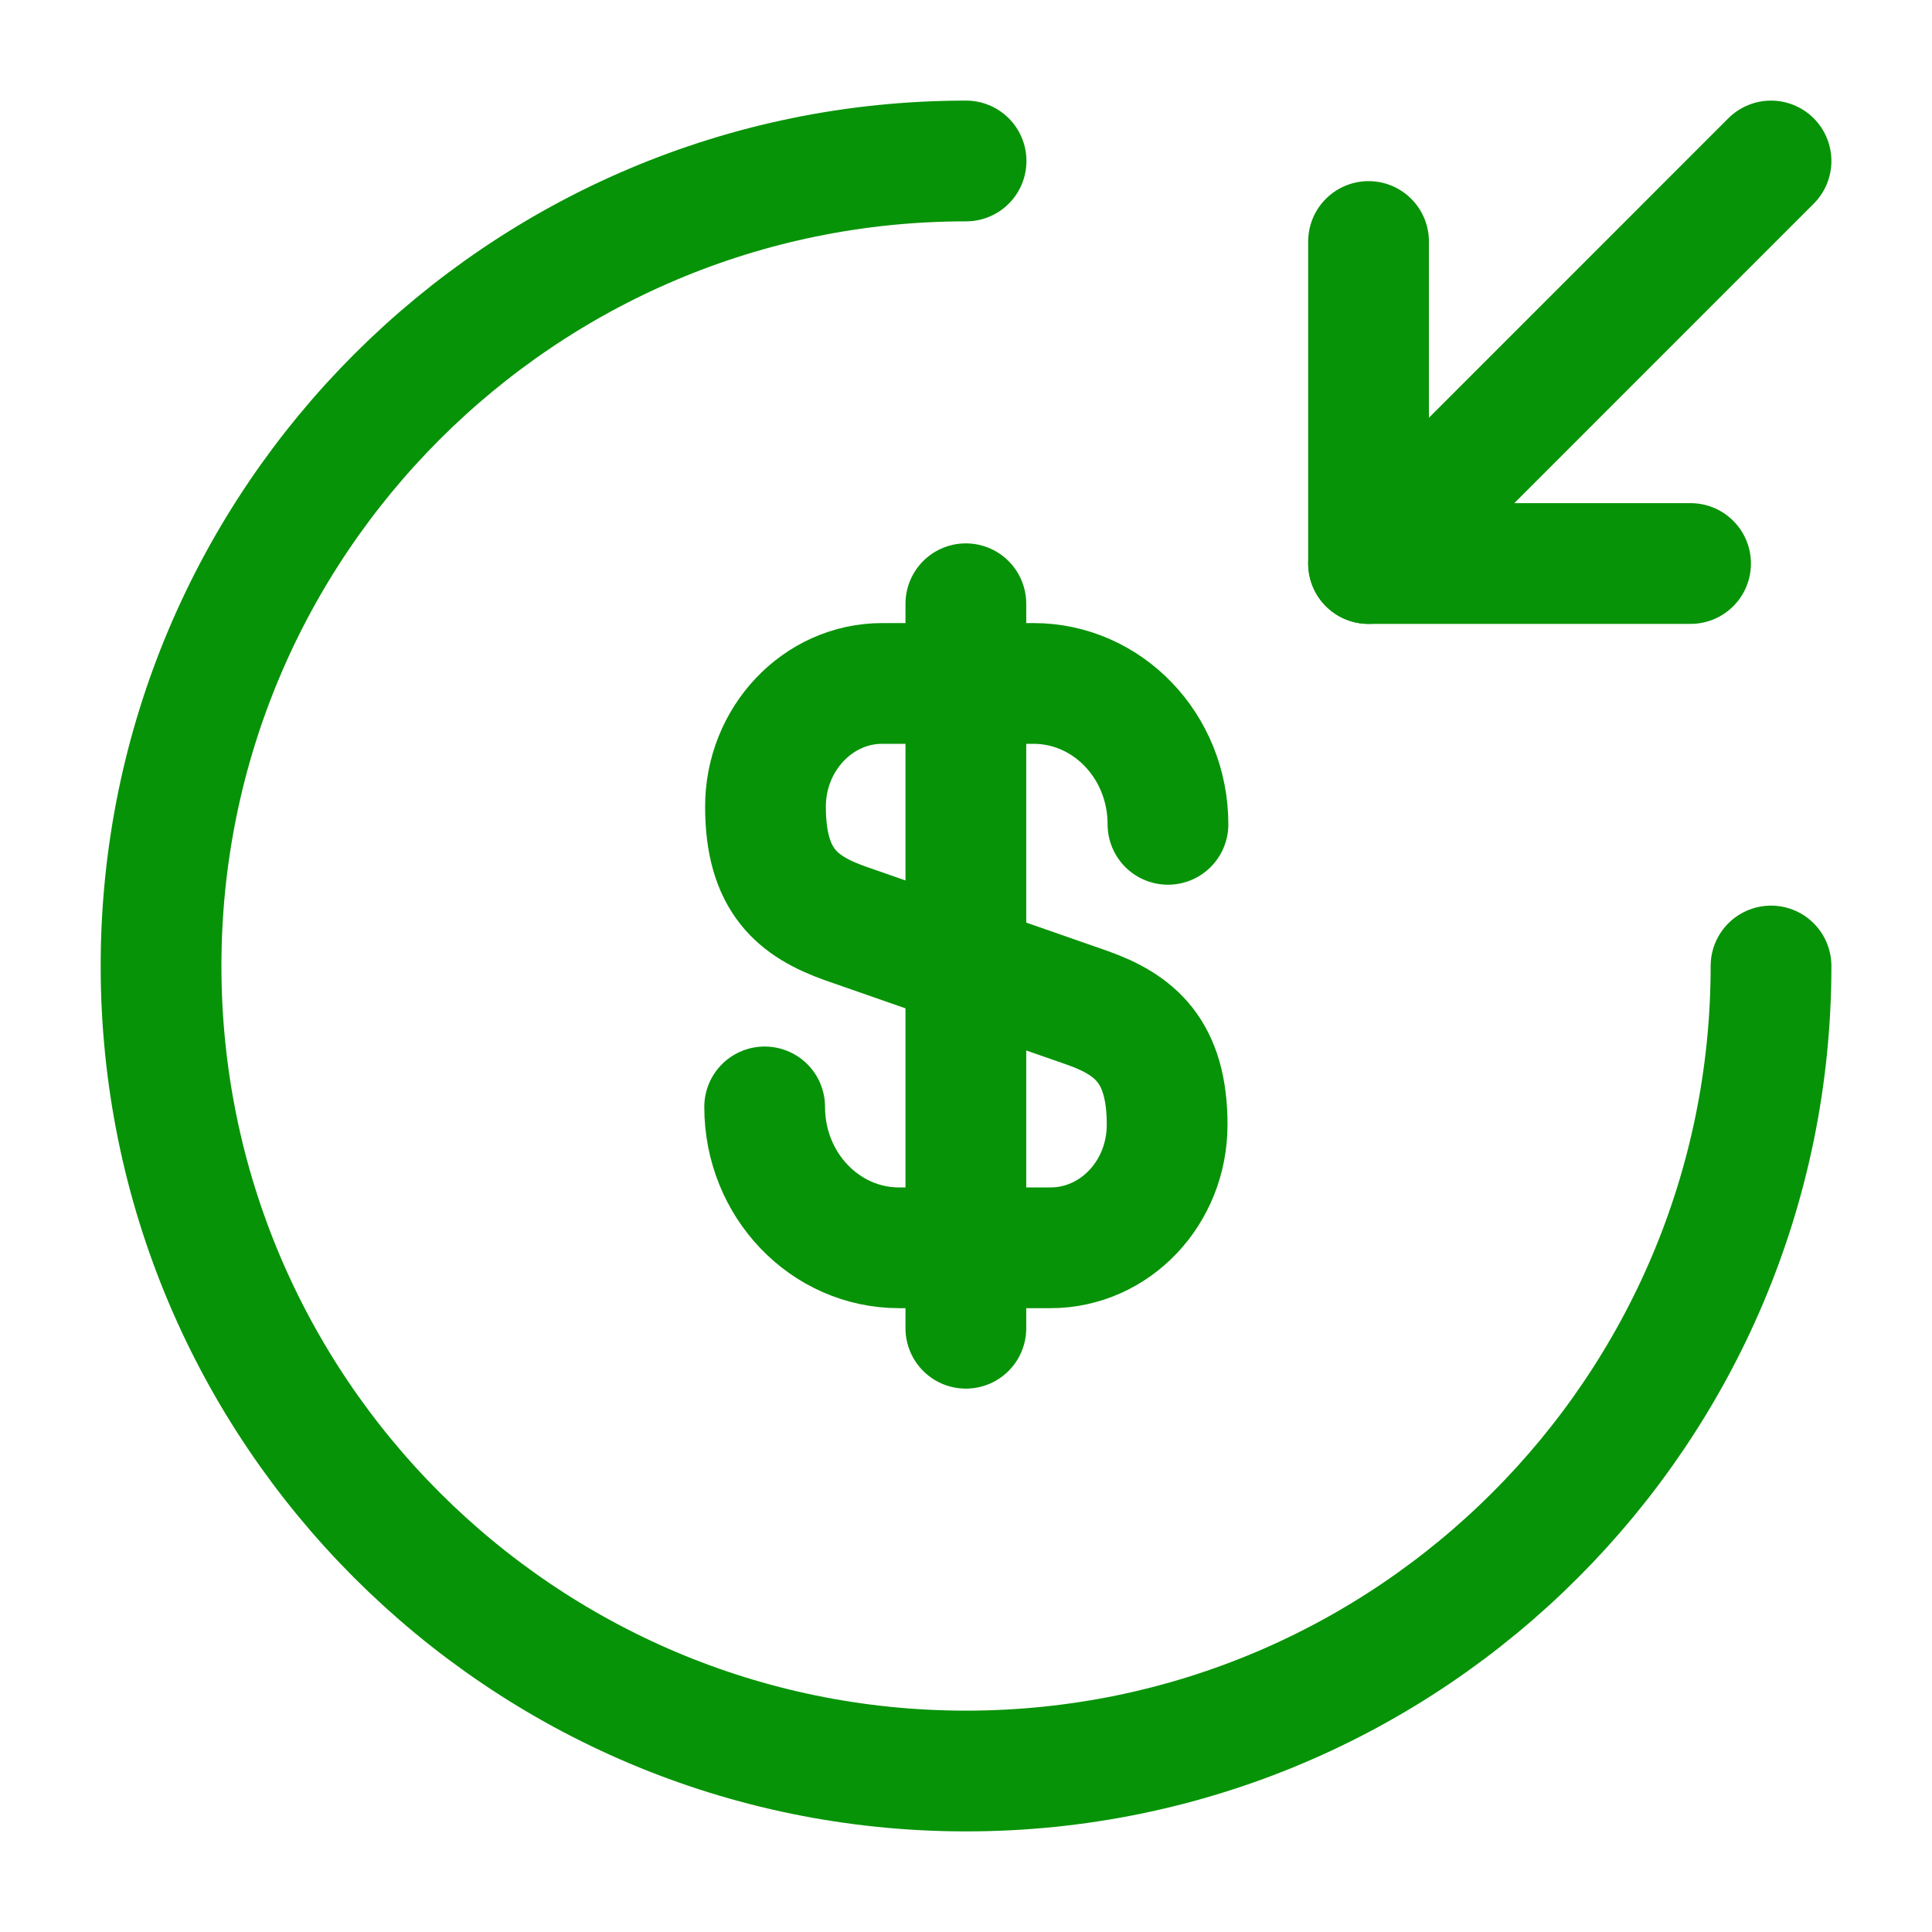
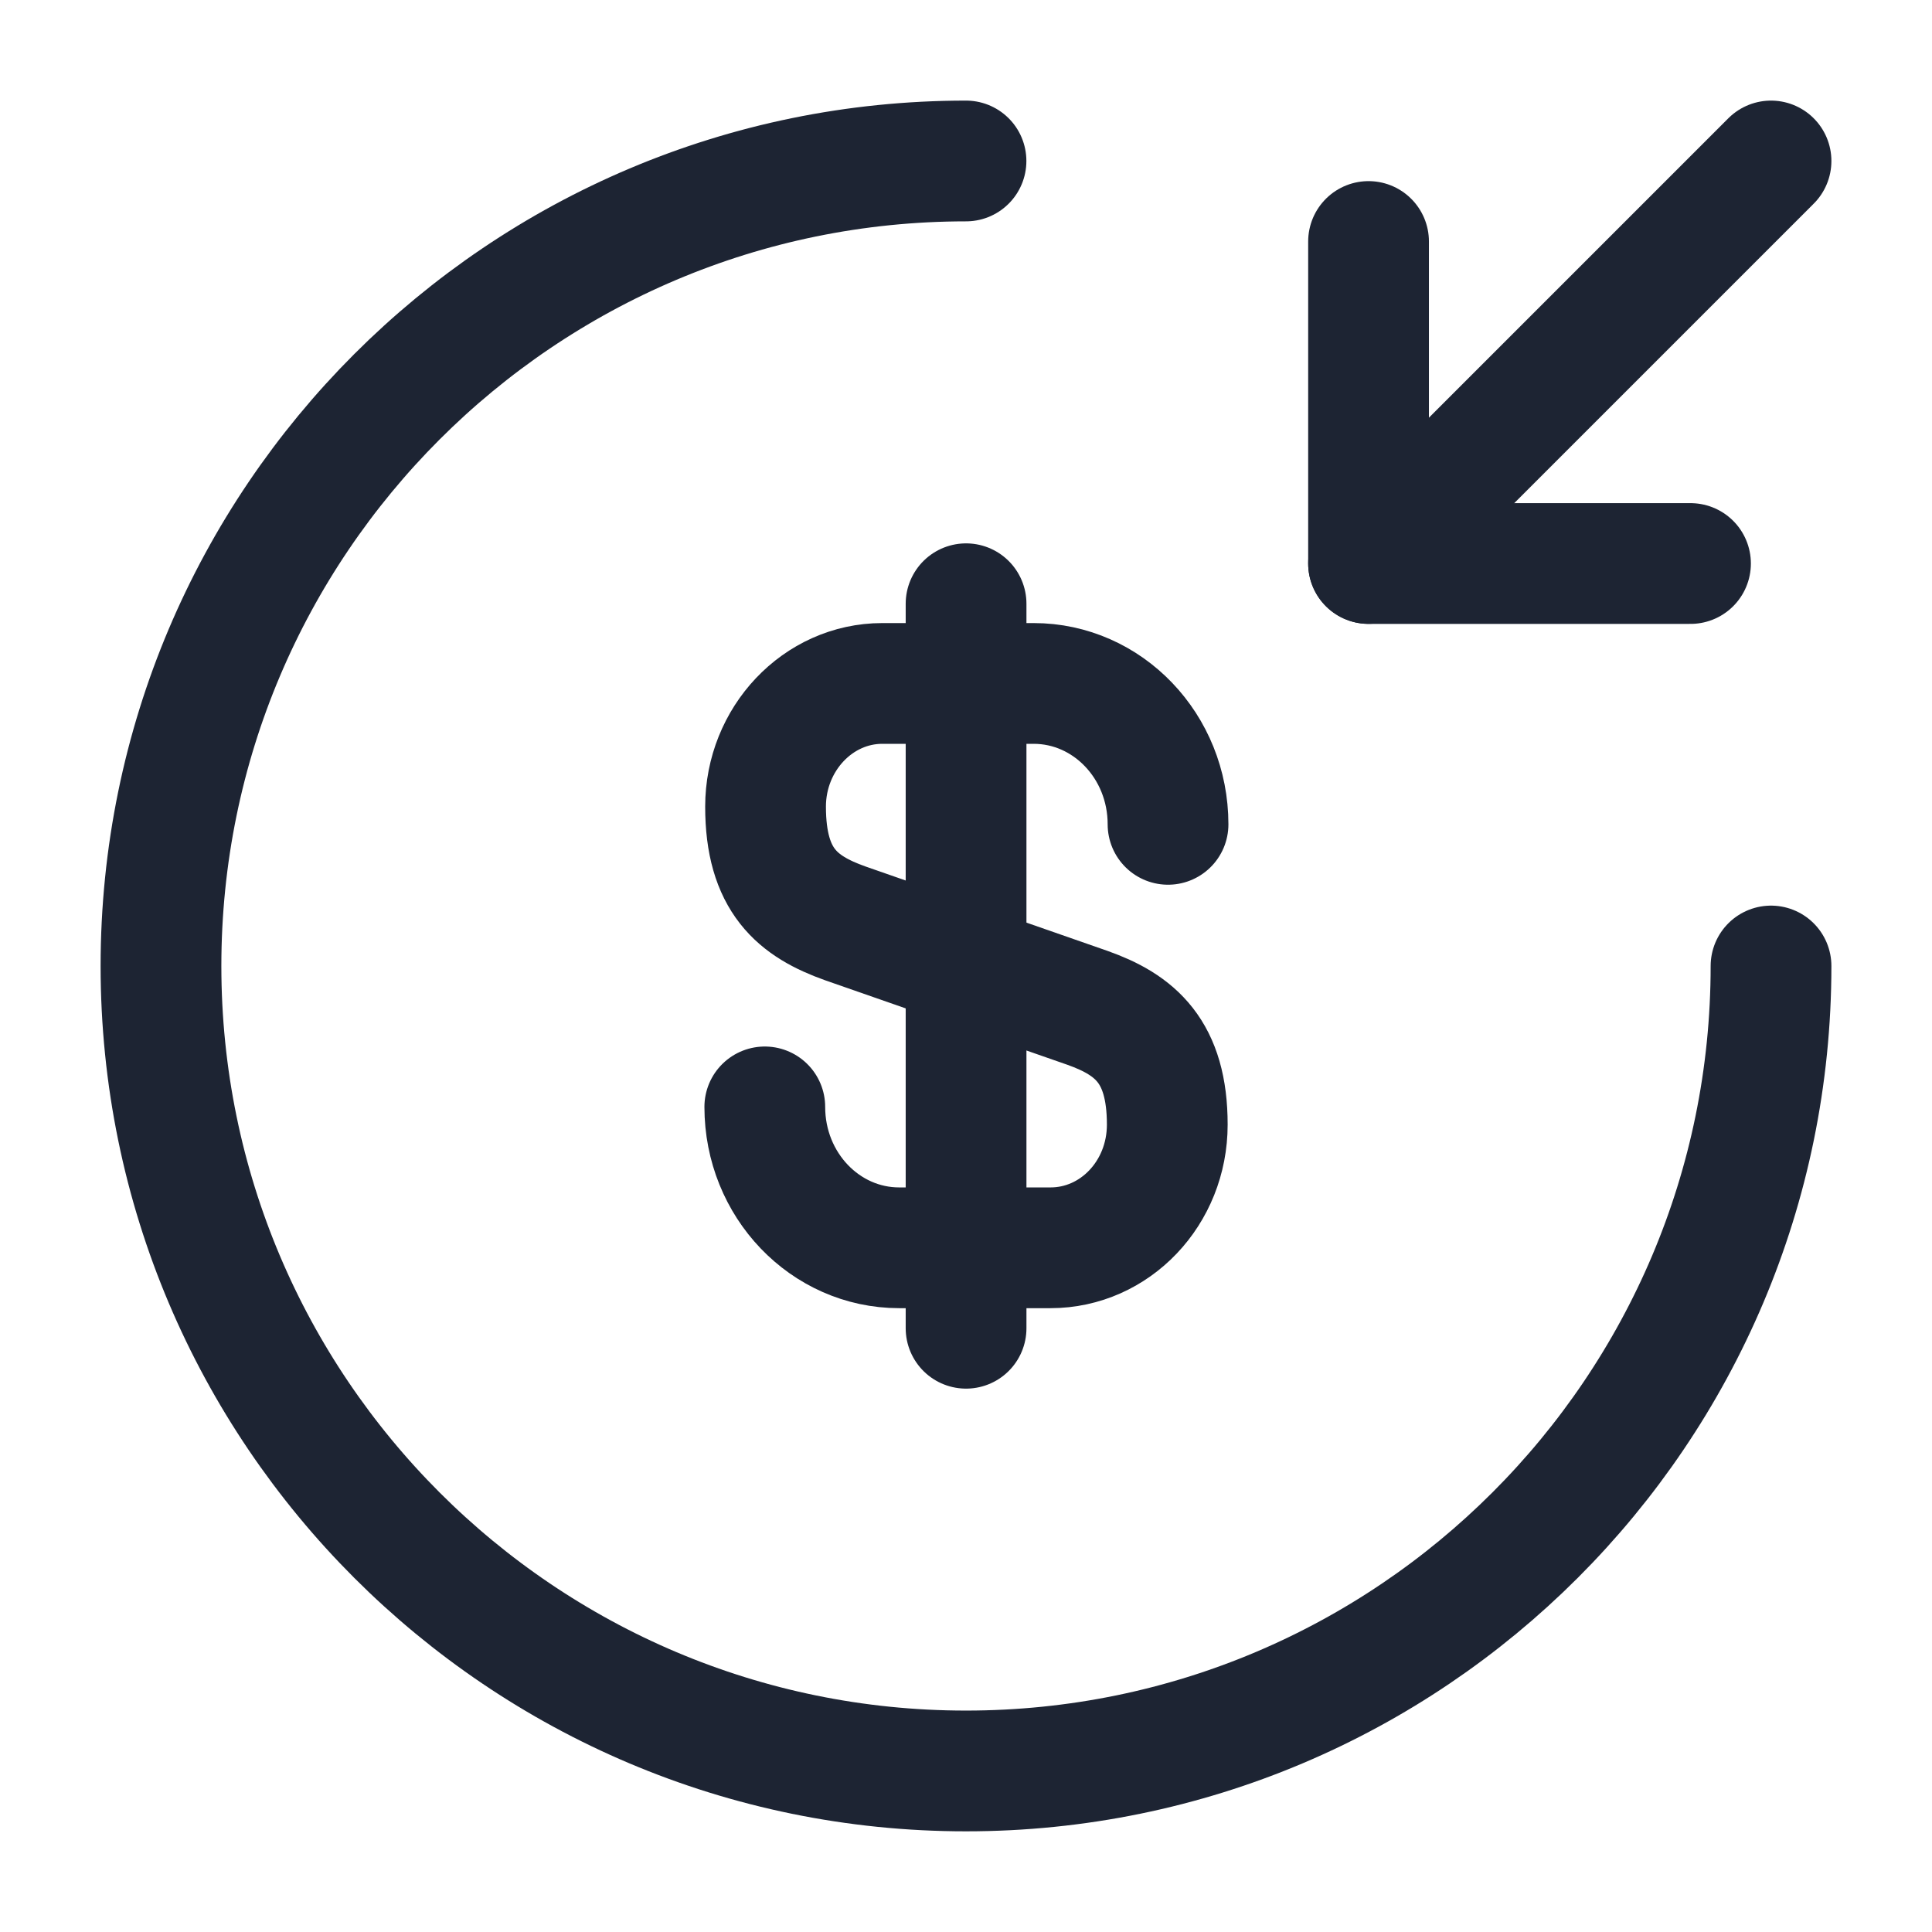
<svg xmlns="http://www.w3.org/2000/svg" width="28" height="28" viewBox="0 0 28 28" fill="none">
-   <path d="M11.082 16.042C11.082 17.174 11.957 18.084 13.03 18.084H15.224C16.157 18.084 16.915 17.29 16.915 16.299C16.915 15.237 16.449 14.852 15.76 14.607L12.249 13.382C11.56 13.137 11.094 12.764 11.094 11.69C11.094 10.71 11.852 9.905 12.785 9.905H14.979C16.052 9.905 16.927 10.815 16.927 11.947" stroke="#079307" stroke-width="1.75" stroke-linecap="round" stroke-linejoin="round" />
-   <path d="M13.998 8.75V19.25" stroke="#079307" stroke-width="1.75" stroke-linecap="round" stroke-linejoin="round" />
-   <path d="M25.667 14C25.667 20.44 20.441 25.667 14.001 25.667C7.561 25.667 2.334 20.44 2.334 14C2.334 7.56 7.561 2.333 14.001 2.333" stroke="#079307" stroke-width="1.75" stroke-linecap="round" stroke-linejoin="round" />
-   <path d="M19.834 3.5V8.167H24.501" stroke="#079307" stroke-width="1.75" stroke-linecap="round" stroke-linejoin="round" />
-   <path d="M25.667 2.333L19.834 8.167" stroke="#079307" stroke-width="1.75" stroke-linecap="round" stroke-linejoin="round" />
+   <path d="M11.084 16.042C11.084 17.174 11.959 18.084 13.032 18.084H15.225C16.159 18.084 16.917 17.29 16.917 16.299C16.917 15.237 16.45 14.852 15.762 14.607L12.25 13.382C11.562 13.137 11.095 12.764 11.095 11.69C11.095 10.71 11.854 9.905 12.787 9.905H14.98C16.053 9.905 16.928 10.815 16.928 11.947" stroke="#1D2433" stroke-width="1.75" stroke-linecap="round" stroke-linejoin="round" />
+   <path d="M14.001 8.75V19.25" stroke="#1D2433" stroke-width="1.75" stroke-linecap="round" stroke-linejoin="round" />
+   <path d="M25.667 14C25.667 20.44 20.44 25.666 14 25.666C7.56 25.666 2.333 20.44 2.333 14C2.333 7.56 7.56 2.333 14 2.333" stroke="#1D2433" stroke-width="1.75" stroke-linecap="round" stroke-linejoin="round" />
+   <path d="M19.834 3.5V8.167H24.5" stroke="#1D2433" stroke-width="1.75" stroke-linecap="round" stroke-linejoin="round" />
+   <path d="M25.667 2.333L19.834 8.166" stroke="#1D2433" stroke-width="1.75" stroke-linecap="round" stroke-linejoin="round" />
</svg>
